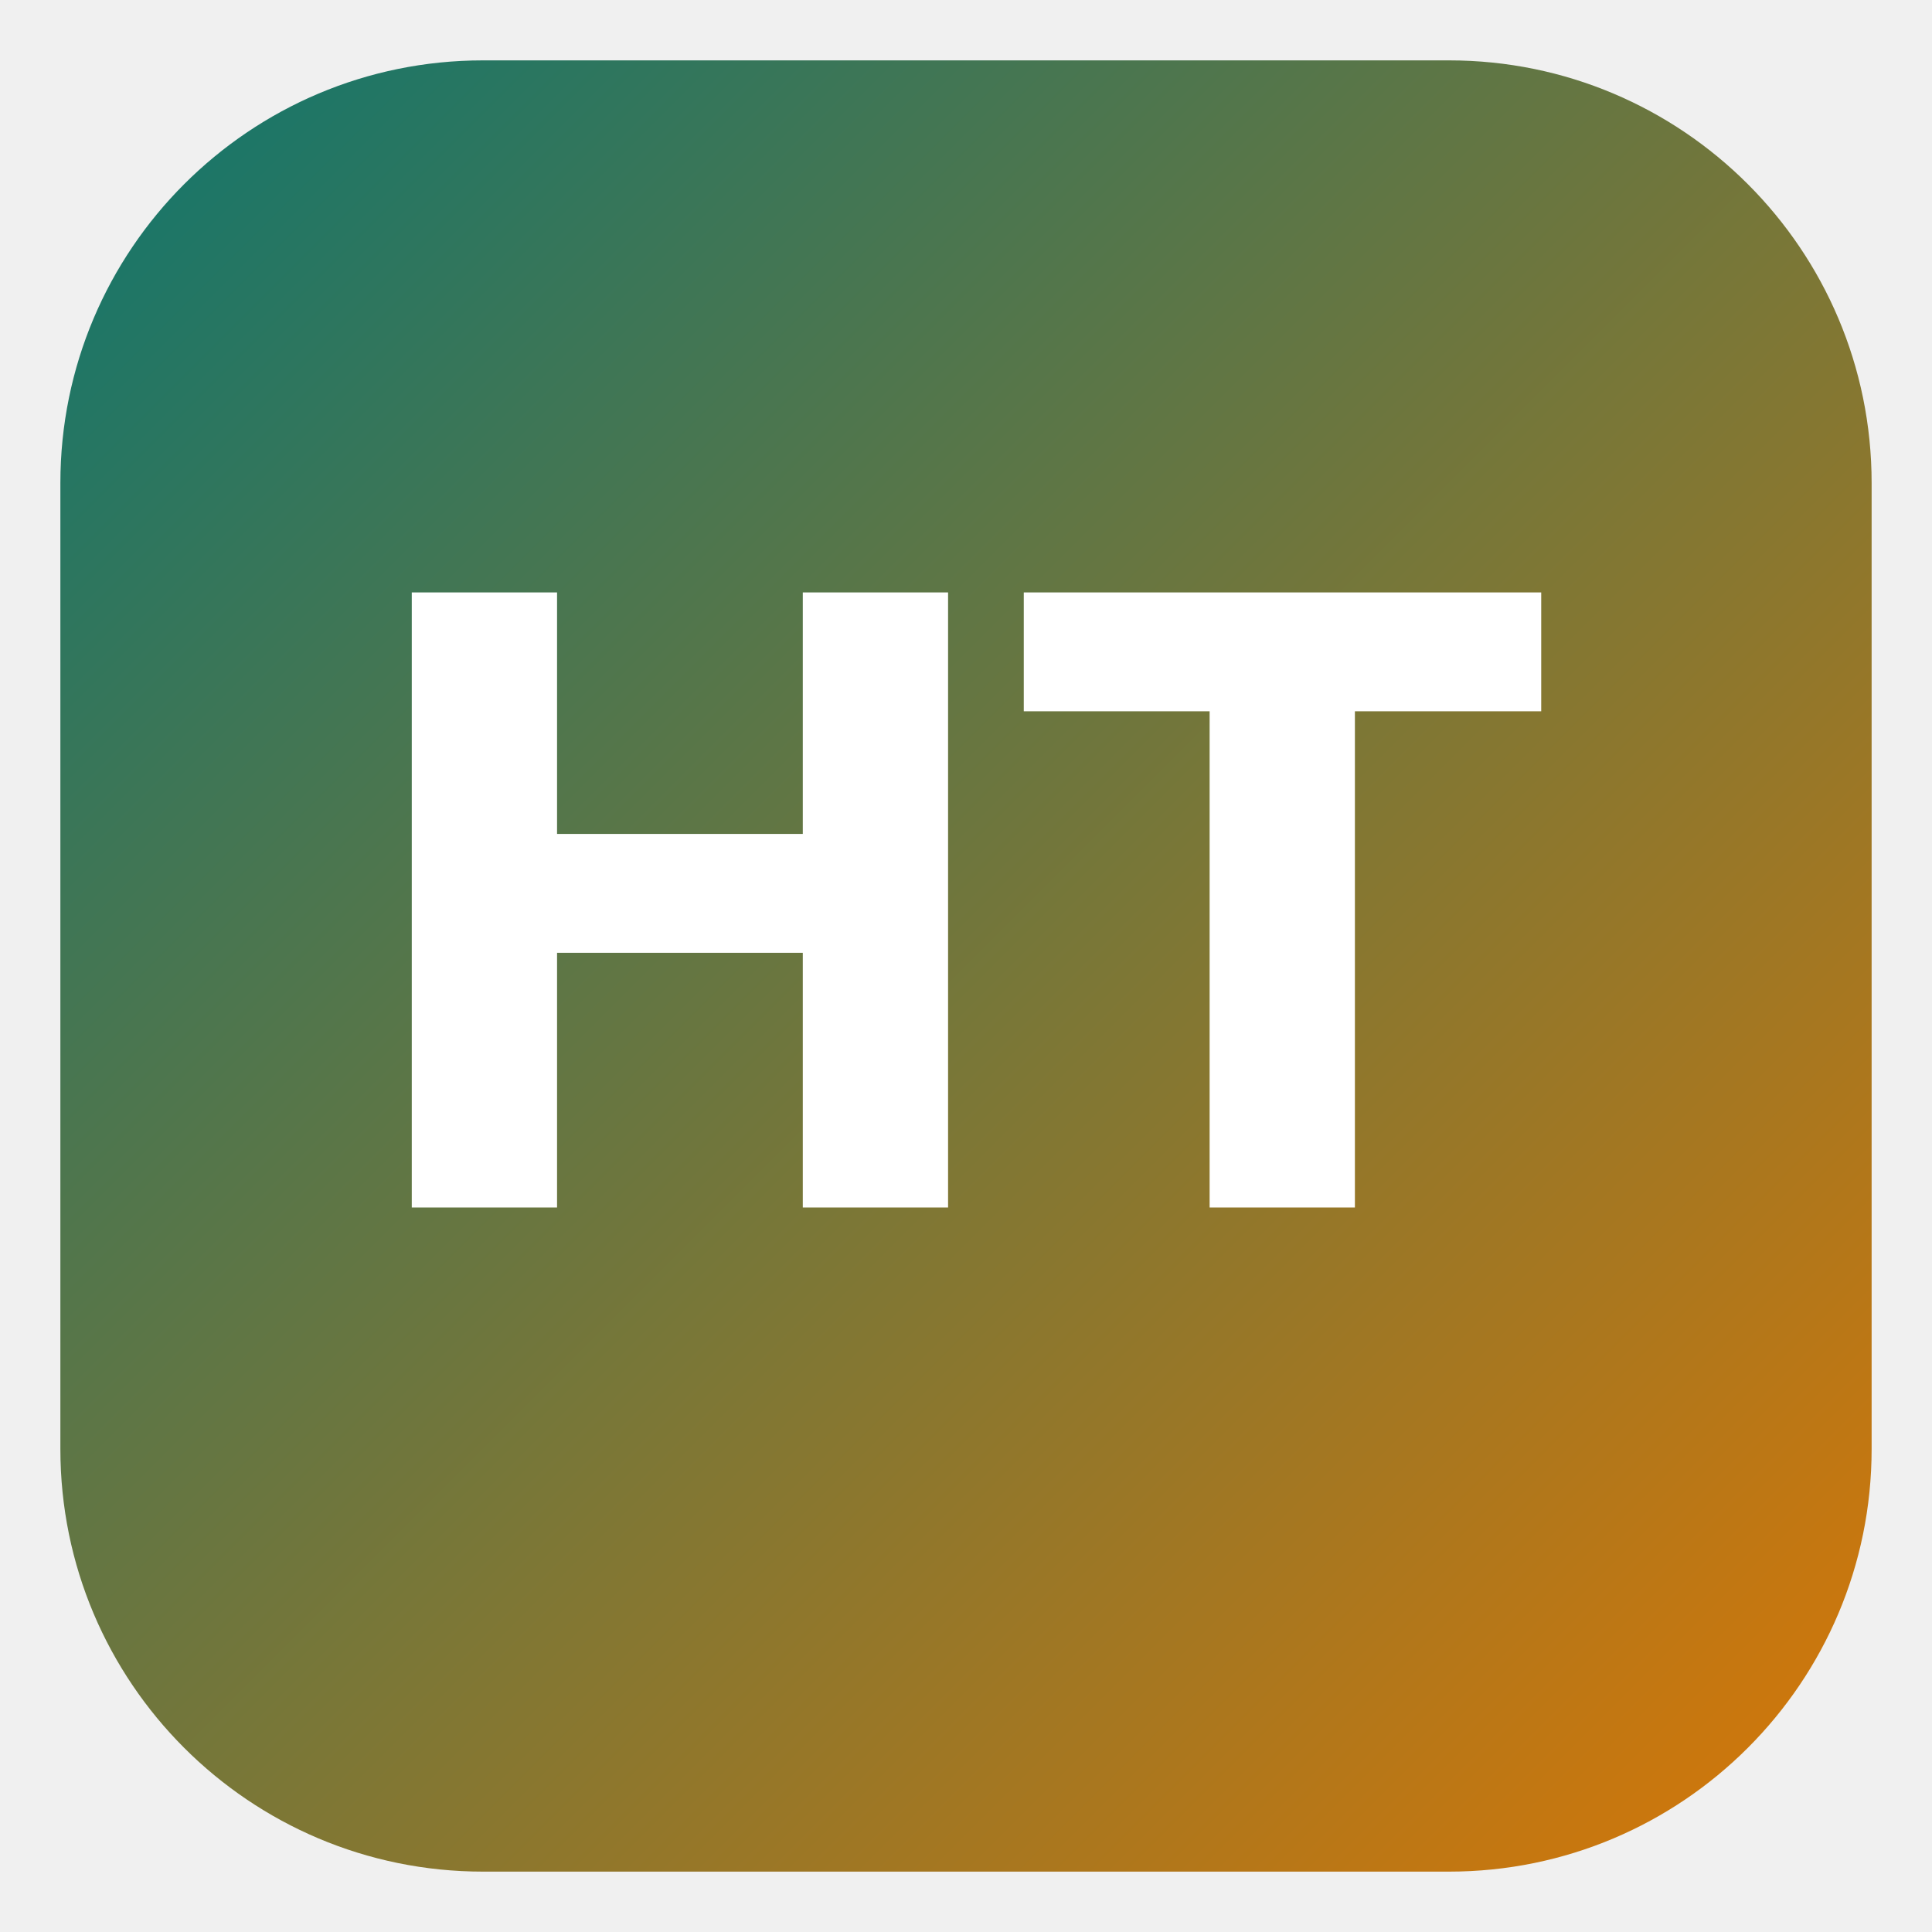
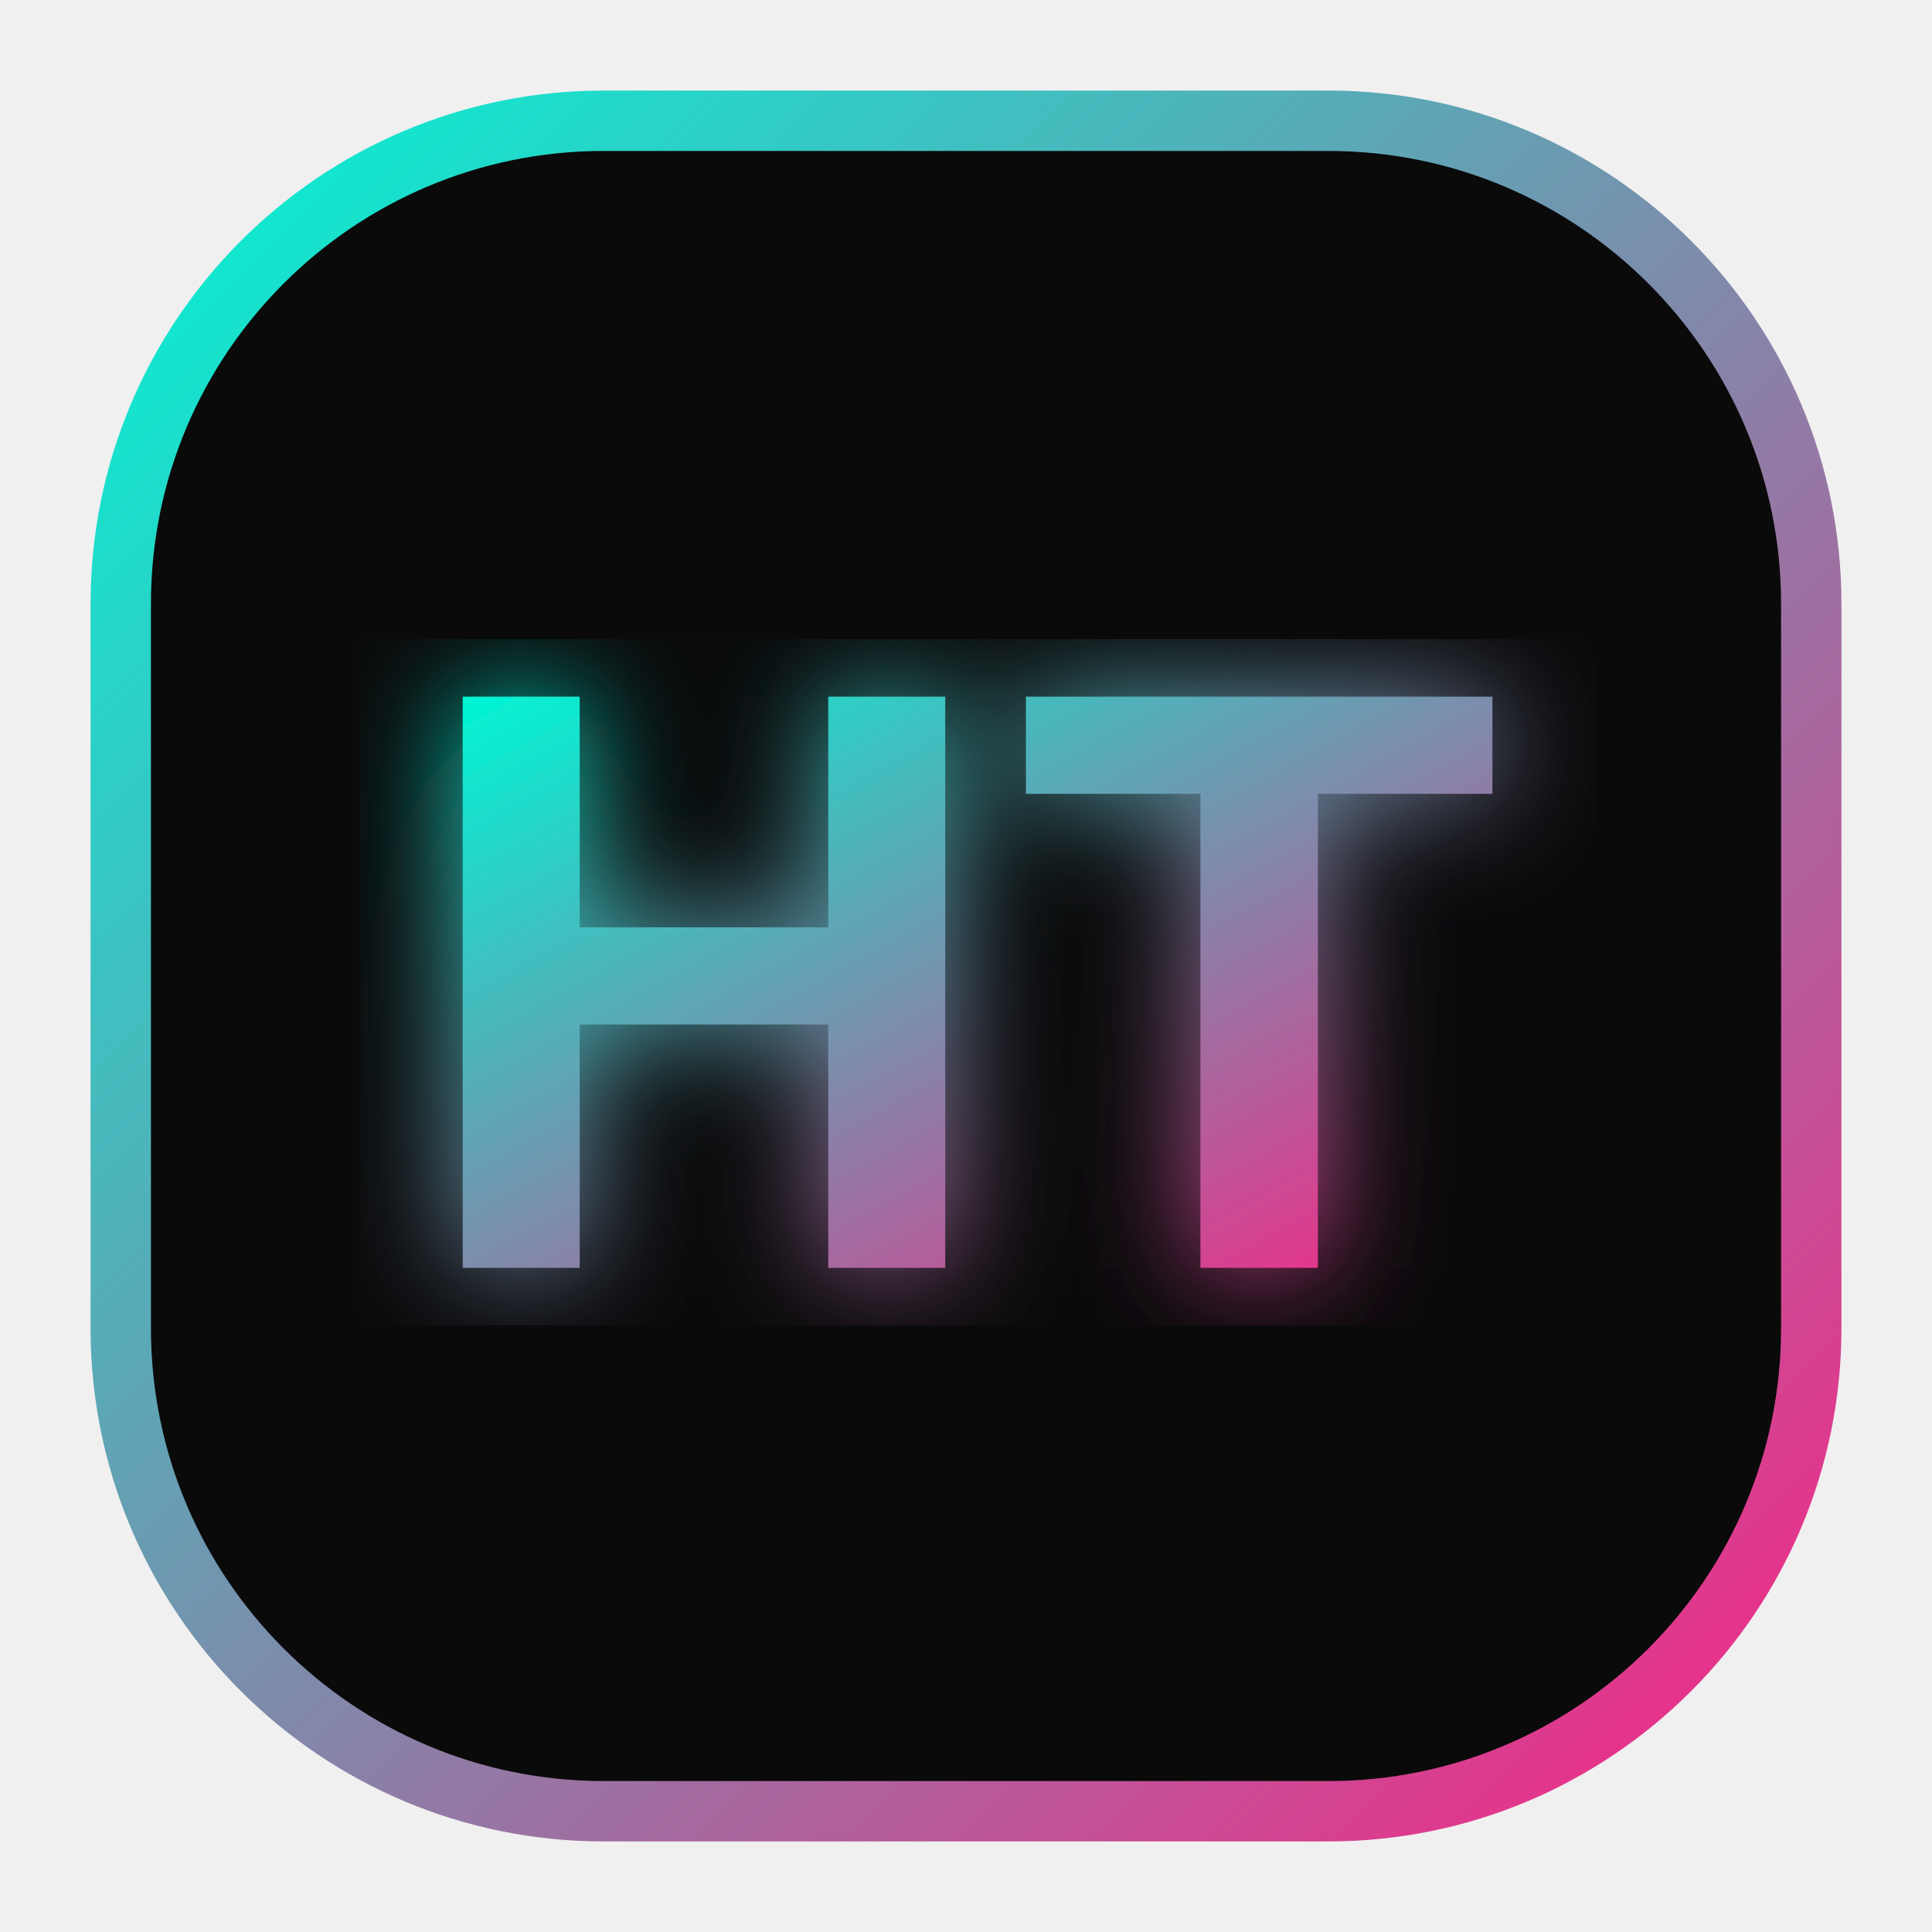
<svg xmlns="http://www.w3.org/2000/svg" viewBox="0 0 64 64" width="64" height="64" role="img" aria-label="HT">
  <defs>
-     <linearGradient id="g" x1="0" y1="0" x2="1" y2="1">
-       <stop offset="0" stop-color="#0f766e" />
-       <stop offset="1" stop-color="#d97706" />
+     <linearGradient id="g" x1="0%" y1="0%" x2="100%" y2="100%">
+       <stop offset="0%" stop-color="#00f5d4" />
+       <stop offset="100%" stop-color="#f72585" />
    </linearGradient>
+     <filter id="glow">
+       <feGaussianBlur stdDeviation="2" result="coloredBlur" />
+       <feMerge>
+         <feMergeNode in="coloredBlur" />
+         <feMergeNode in="SourceGraphic" />
+       </feMerge>
+     </filter>
  </defs>
-   <rect x="2" y="2" width="60" height="60" rx="14" fill="url(#g)" />
-   <g fill="#fff" font-family="Inter, Arial, sans-serif" font-weight="800" font-size="28" text-anchor="middle">
-     <text x="32" y="40">HT</text>
+   <rect x="4" y="4" width="56" height="56" rx="16" fill="#0a0a0b" />
+   <rect x="4" y="4" width="56" height="56" rx="16" fill="none" stroke="url(#g)" stroke-width="2" />
+   <g fill="url(#g)" font-family="'Inter', 'Segoe UI', sans-serif" font-weight="700" font-size="26" text-anchor="middle" filter="url(#glow)">
+     <text x="32" y="42">HT</text>
  </g>
</svg>
